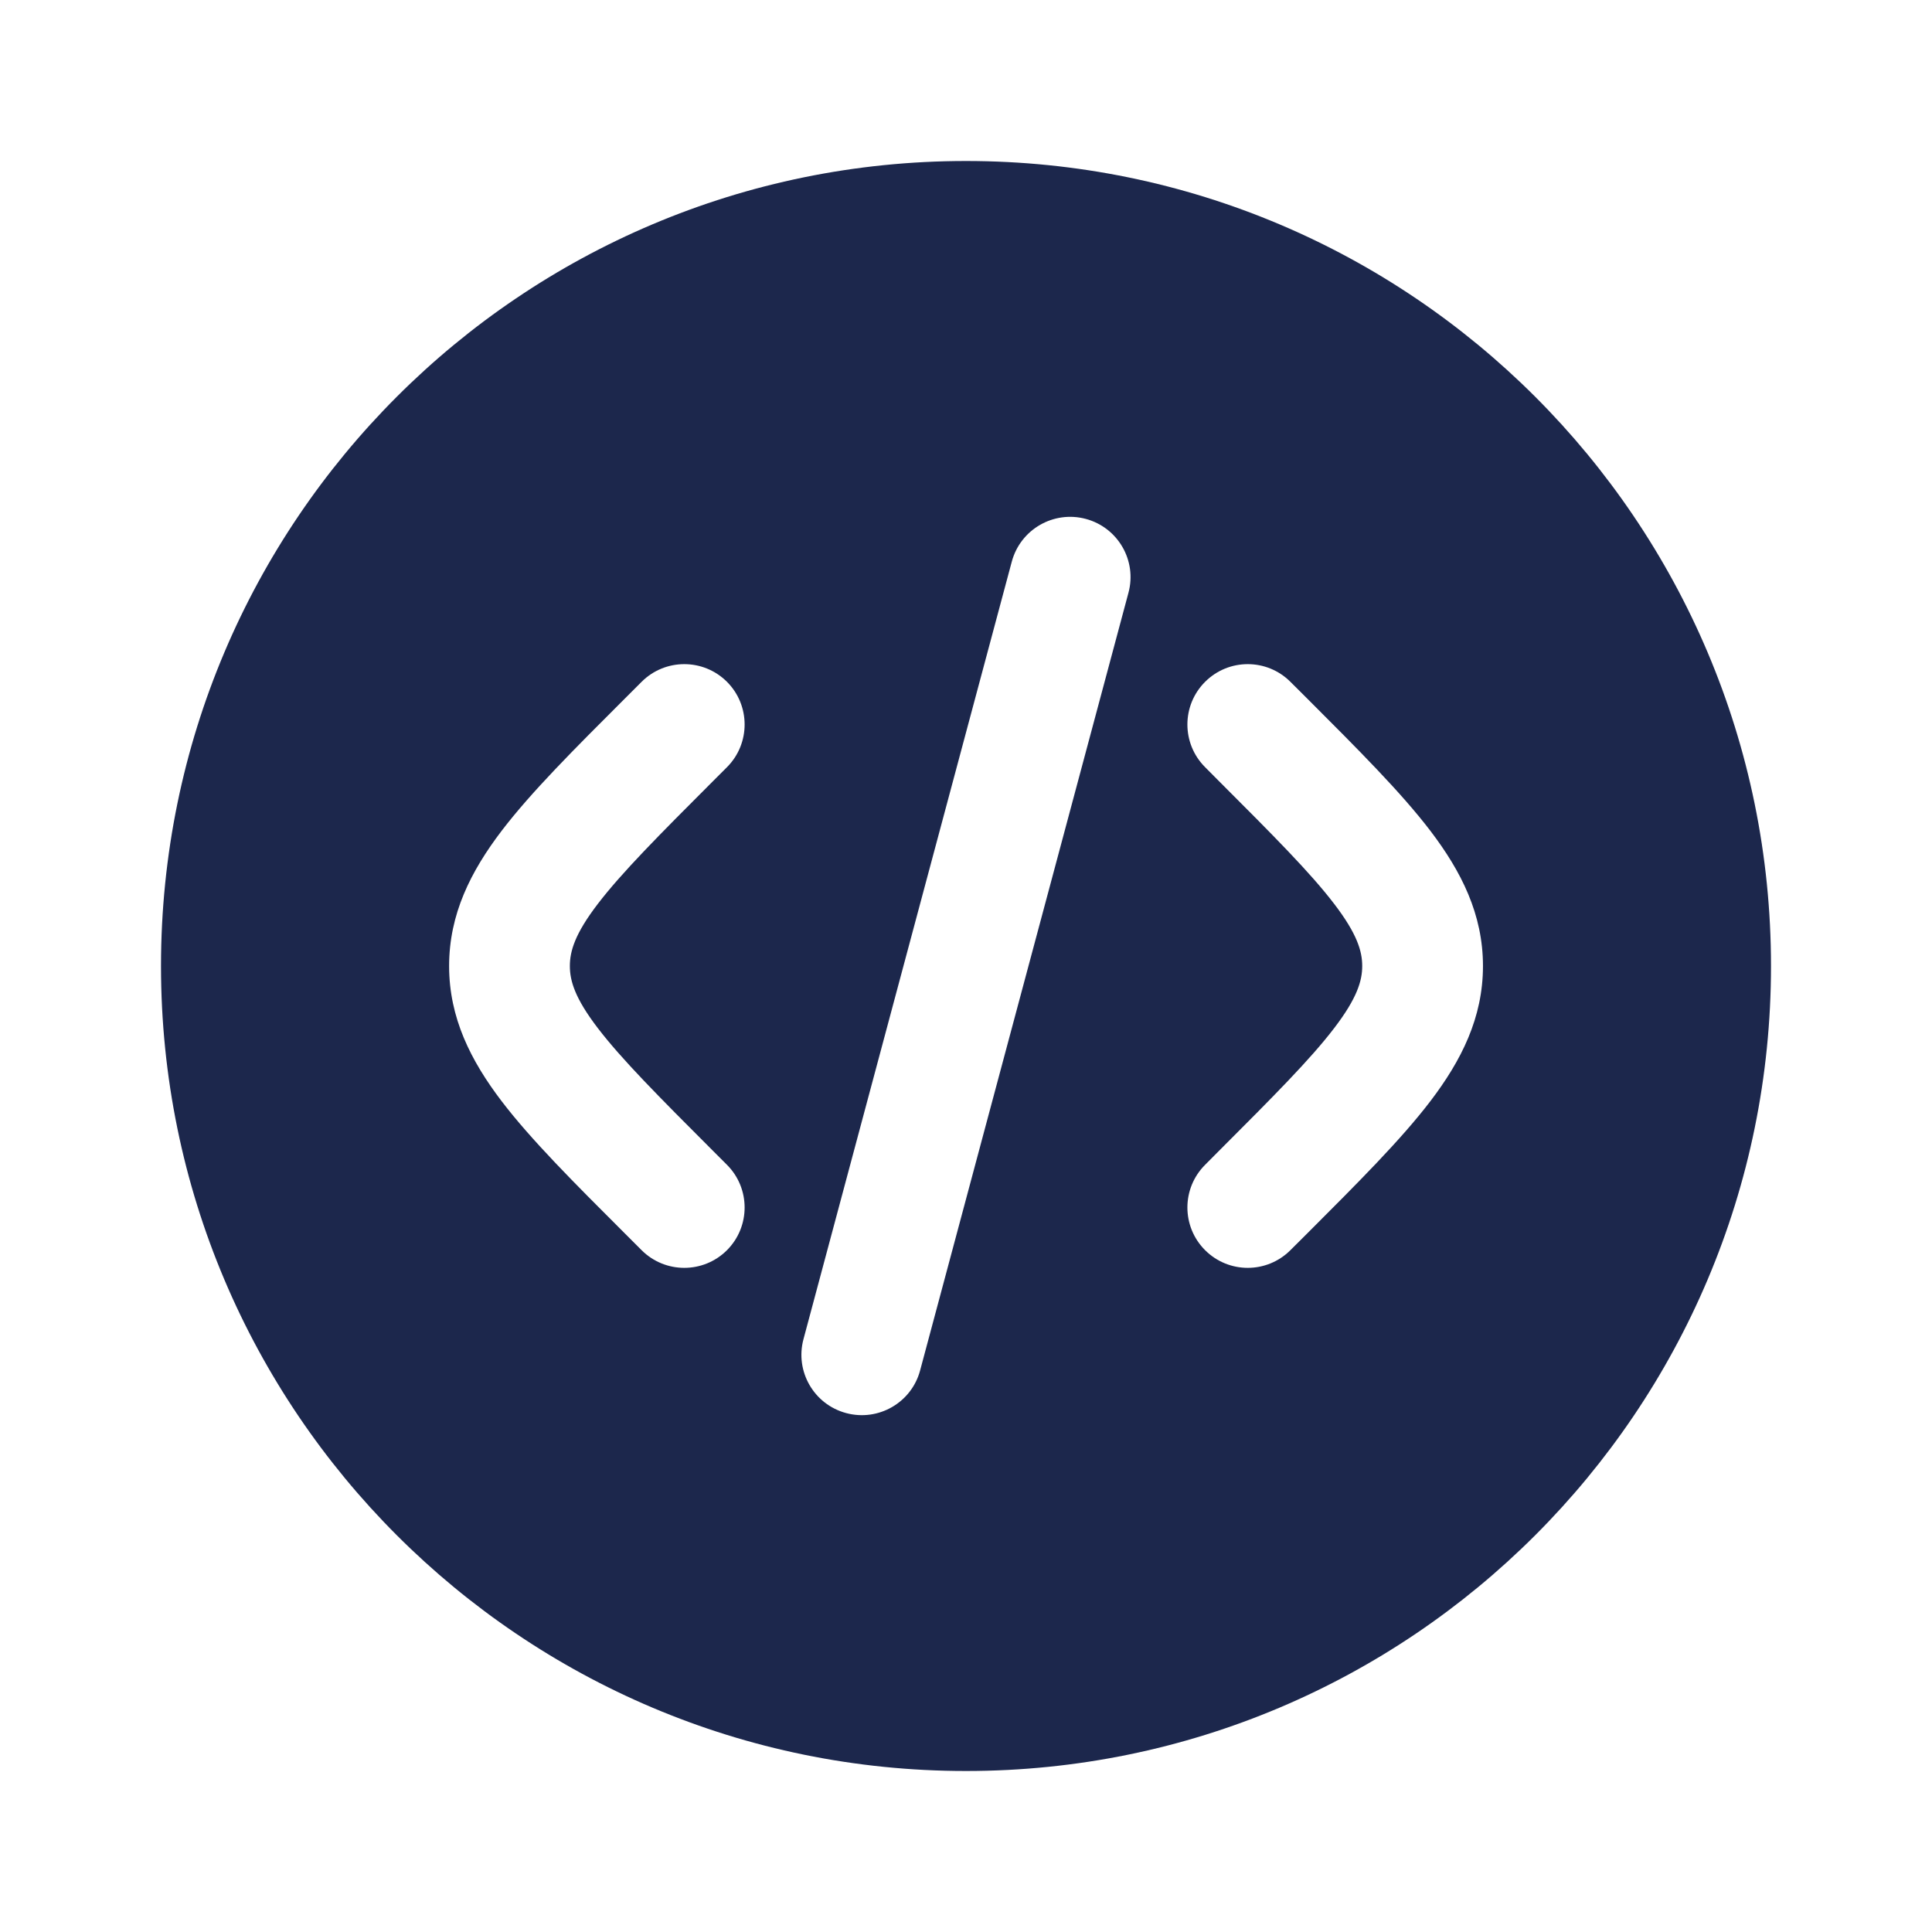
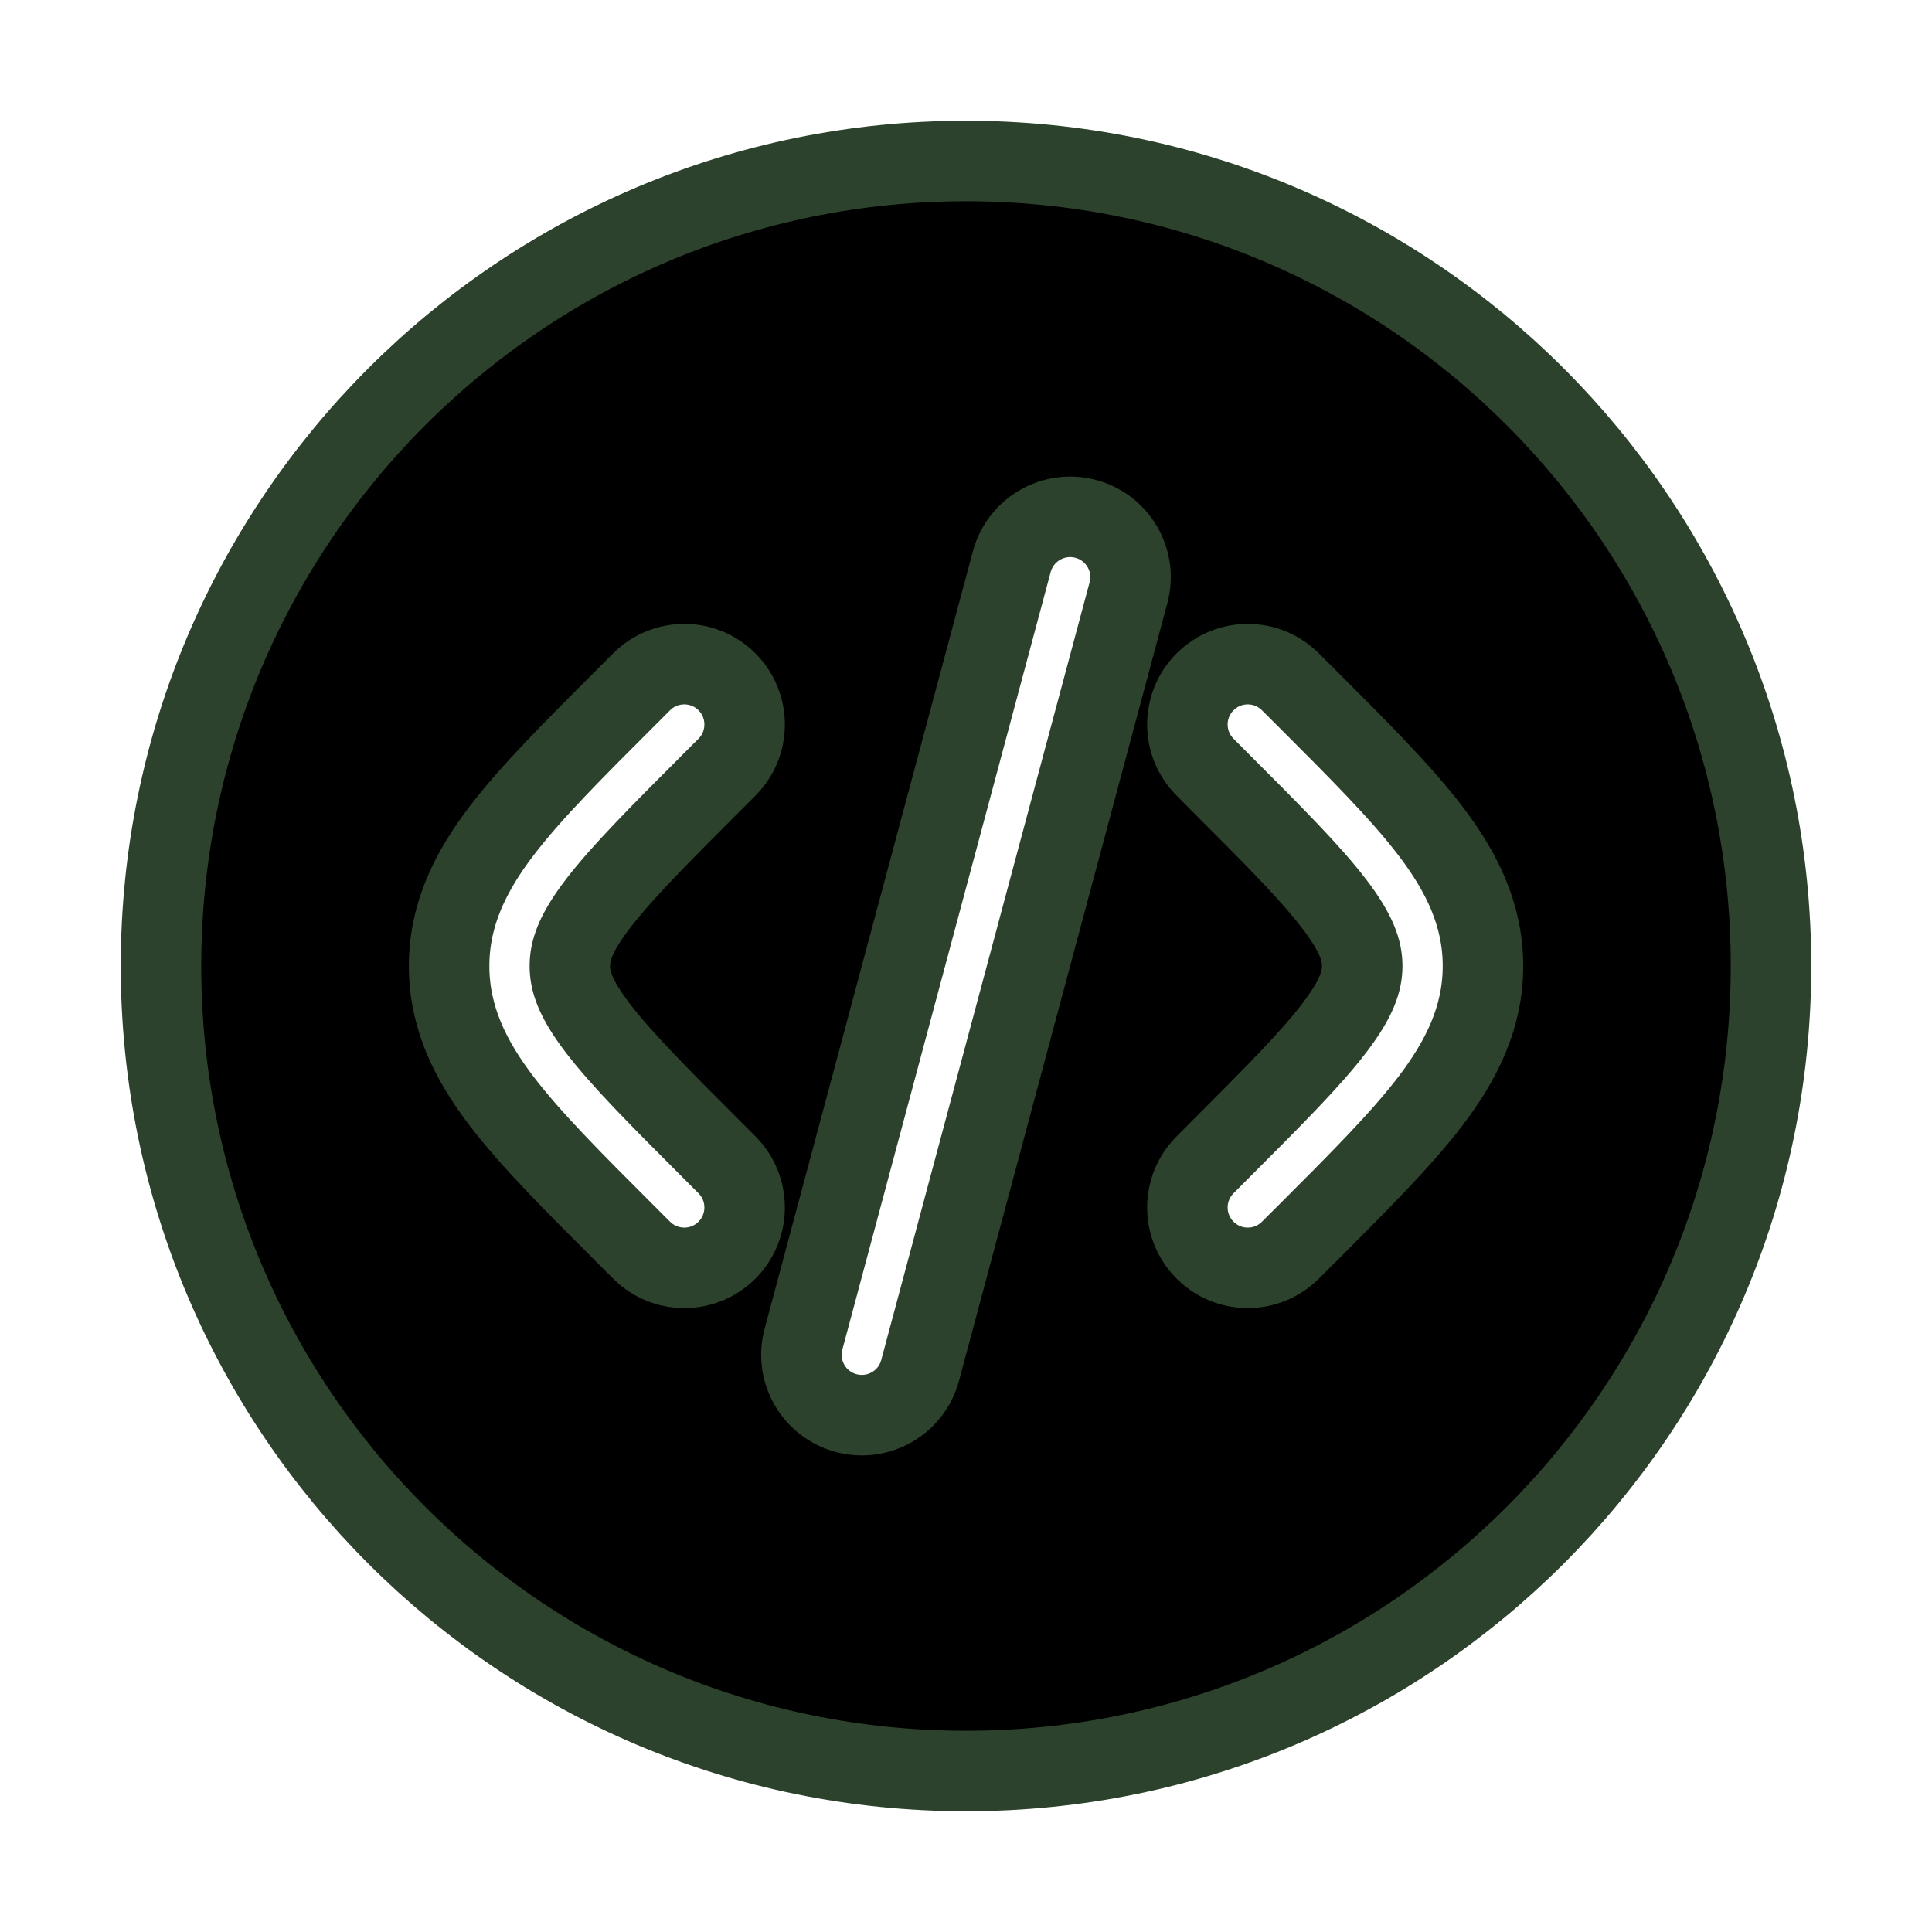
<svg xmlns="http://www.w3.org/2000/svg" width="800px" height="800px" viewBox="0 0 24 24" fill="none">
+   <style>
+         path {
+             fill:black;
+             stroke: #2c422c;
+             stroke-width: 1px;
+         }
+     </style>
  <path fill-rule="evenodd" clip-rule="evenodd" d="M22 12C22 17.523 17.523 22 12 22C6.477 22 2 17.523 2 12C2 6.477 6.477 2 12 2C17.523 2 22 6.477 22 12ZM13.488 6.446C13.888 6.553 14.126 6.964 14.018 7.364L11.43 17.024C11.323 17.424 10.912 17.661 10.512 17.554C10.111 17.447 9.874 17.036 9.981 16.636L12.569 6.976C12.677 6.576 13.088 6.339 13.488 6.446ZM14.97 8.47C15.263 8.177 15.737 8.177 16.03 8.47L16.239 8.678C16.874 9.313 17.404 9.843 17.768 10.32C18.152 10.824 18.422 11.356 18.422 12C18.422 12.644 18.152 13.176 17.768 13.68C17.404 14.157 16.874 14.687 16.239 15.322L16.03 15.53C15.737 15.823 15.263 15.823 14.97 15.53C14.677 15.237 14.677 14.763 14.97 14.47L15.141 14.298C15.823 13.616 16.28 13.157 16.575 12.77C16.858 12.4 16.922 12.184 16.922 12C16.922 11.816 16.858 11.6 16.575 11.23C16.28 10.843 15.823 10.384 15.141 9.702L14.97 9.53C14.677 9.237 14.677 8.763 14.97 8.47ZM7.97 8.47C8.263 8.177 8.738 8.177 9.031 8.47C9.323 8.763 9.323 9.237 9.031 9.53L8.859 9.702C8.177 10.384 7.721 10.843 7.425 11.23C7.142 11.6 7.079 11.816 7.079 12C7.079 12.184 7.142 12.4 7.425 12.77C7.721 13.157 8.177 13.616 8.859 14.298L9.031 14.47C9.323 14.763 9.323 15.237 9.031 15.53C8.738 15.823 8.263 15.823 7.97 15.53L7.762 15.322C7.126 14.687 6.596 14.157 6.232 13.68C5.848 13.176 5.579 12.644 5.579 12C5.579 11.356 5.848 10.824 6.232 10.32C6.596 9.843 7.126 9.313 7.762 8.678L7.97 8.47Z" fill="#1C274C" />
</svg>
